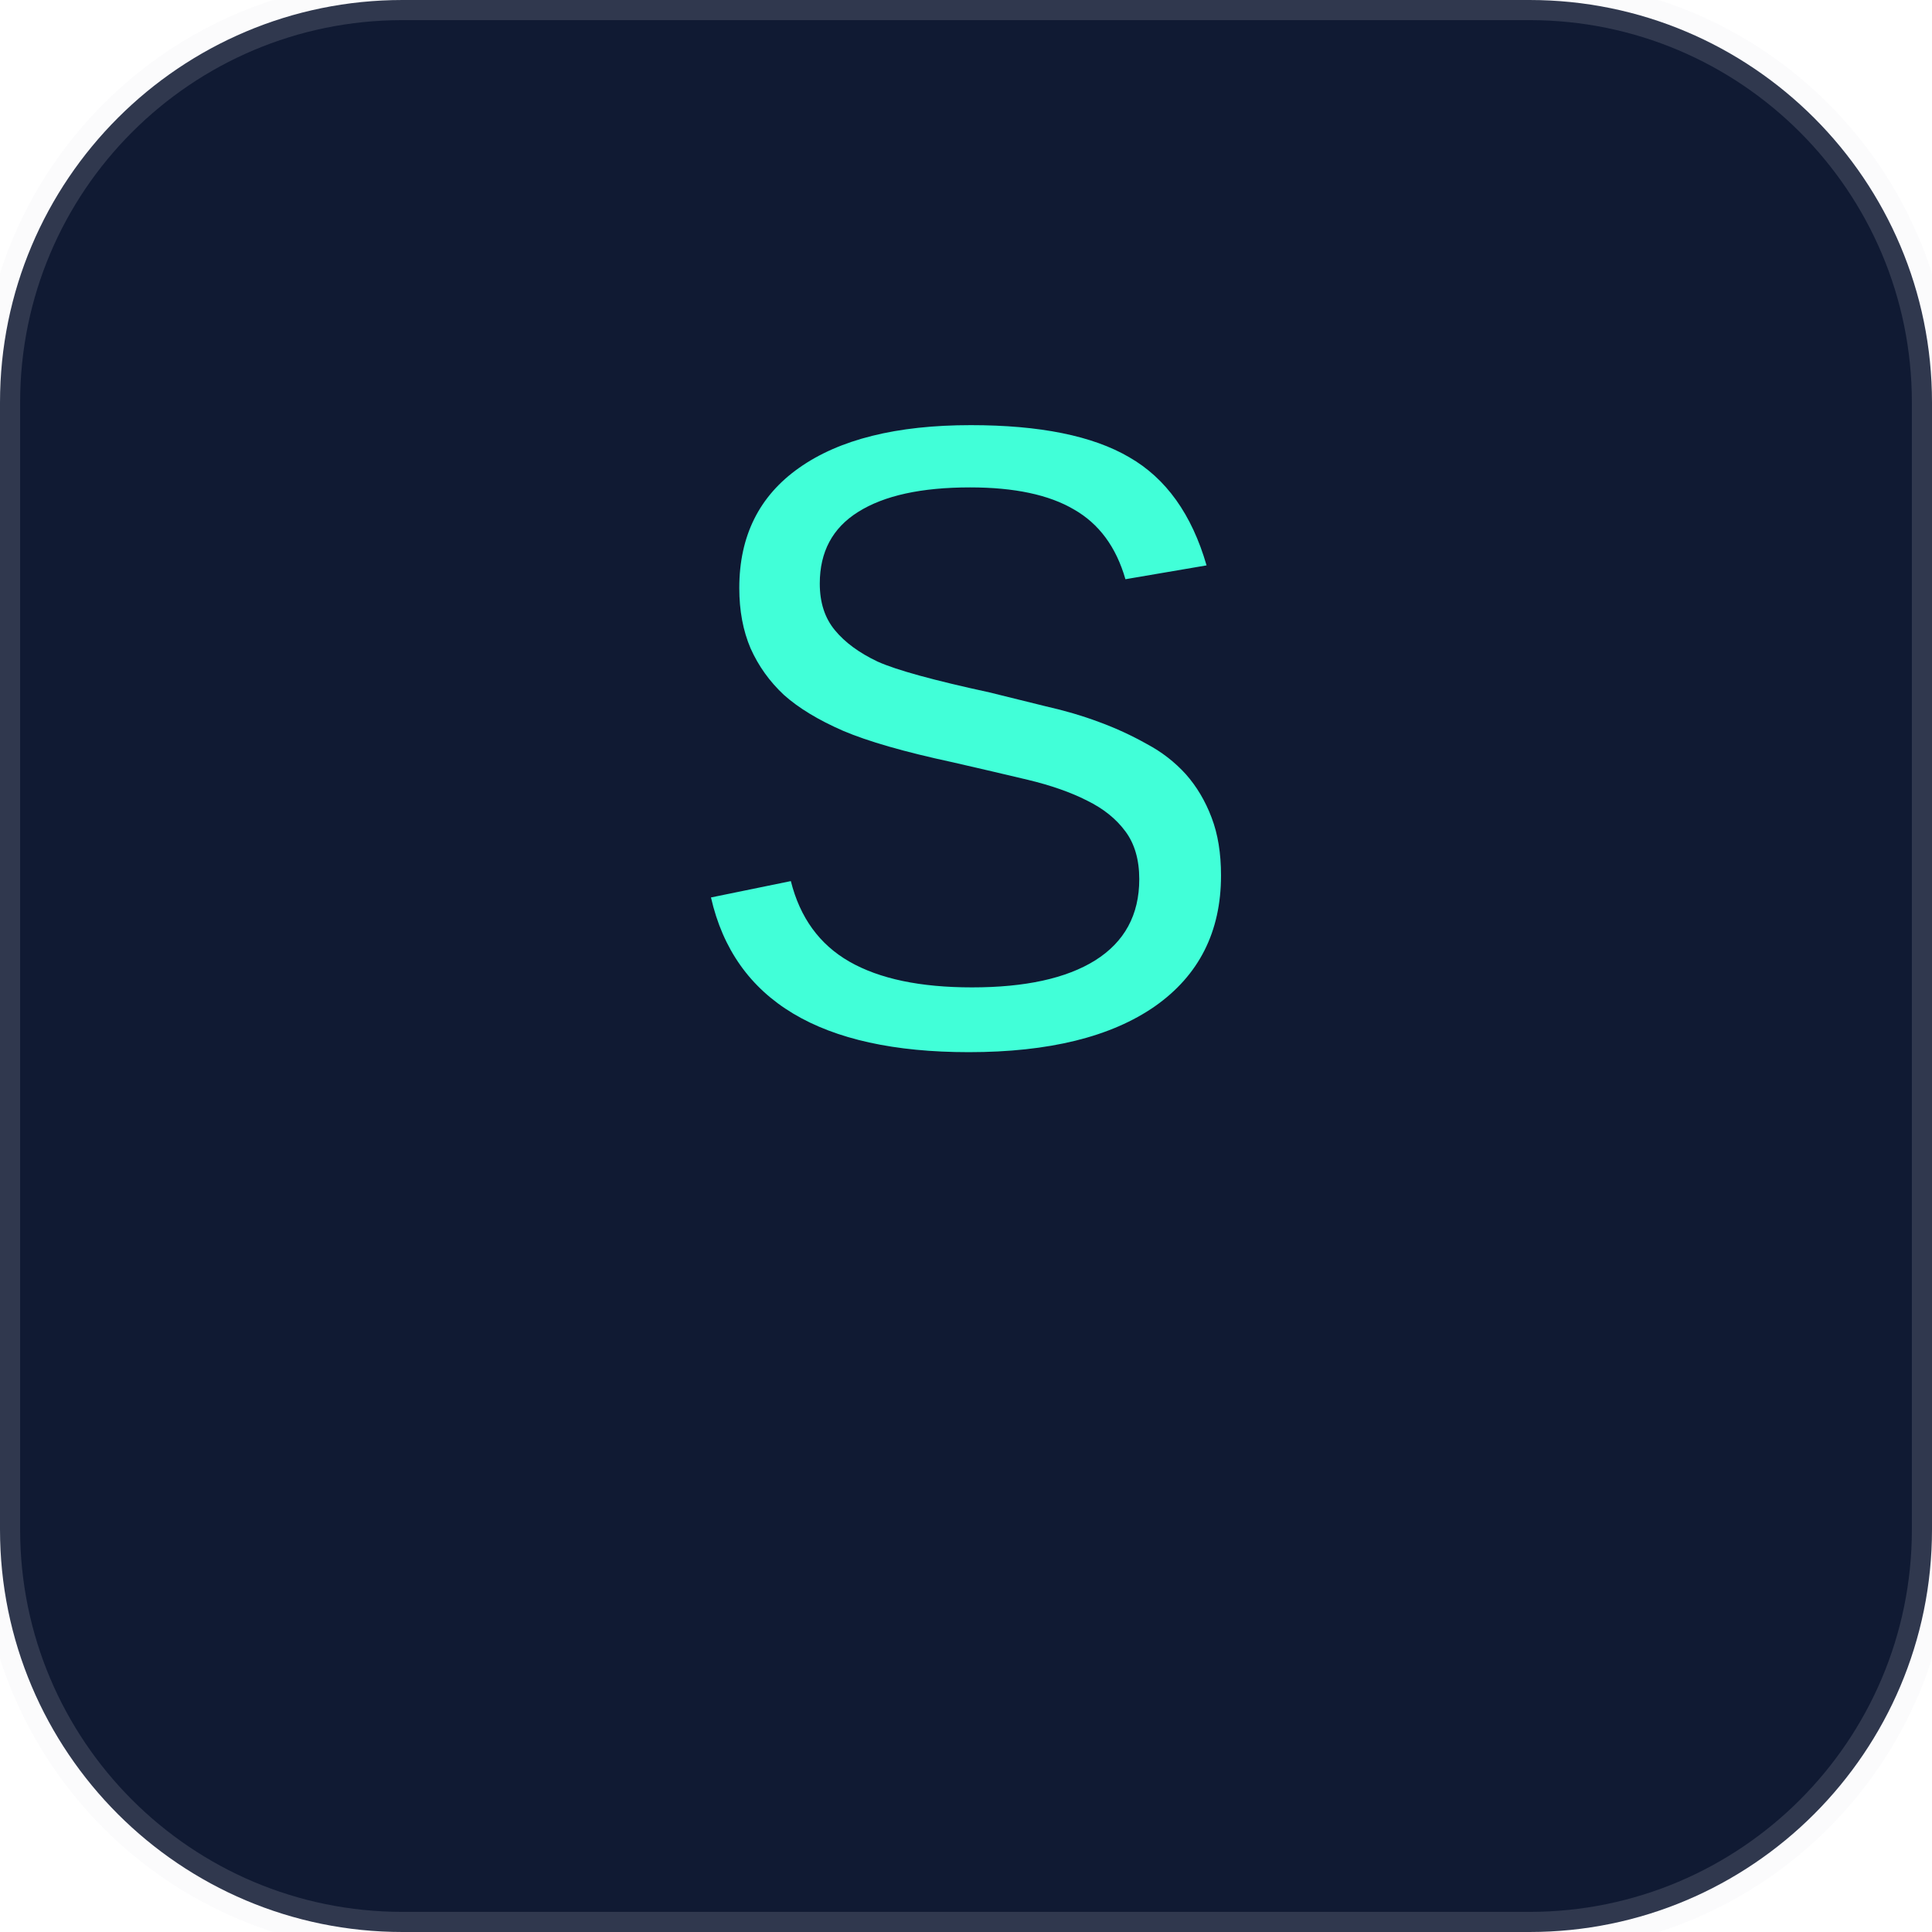
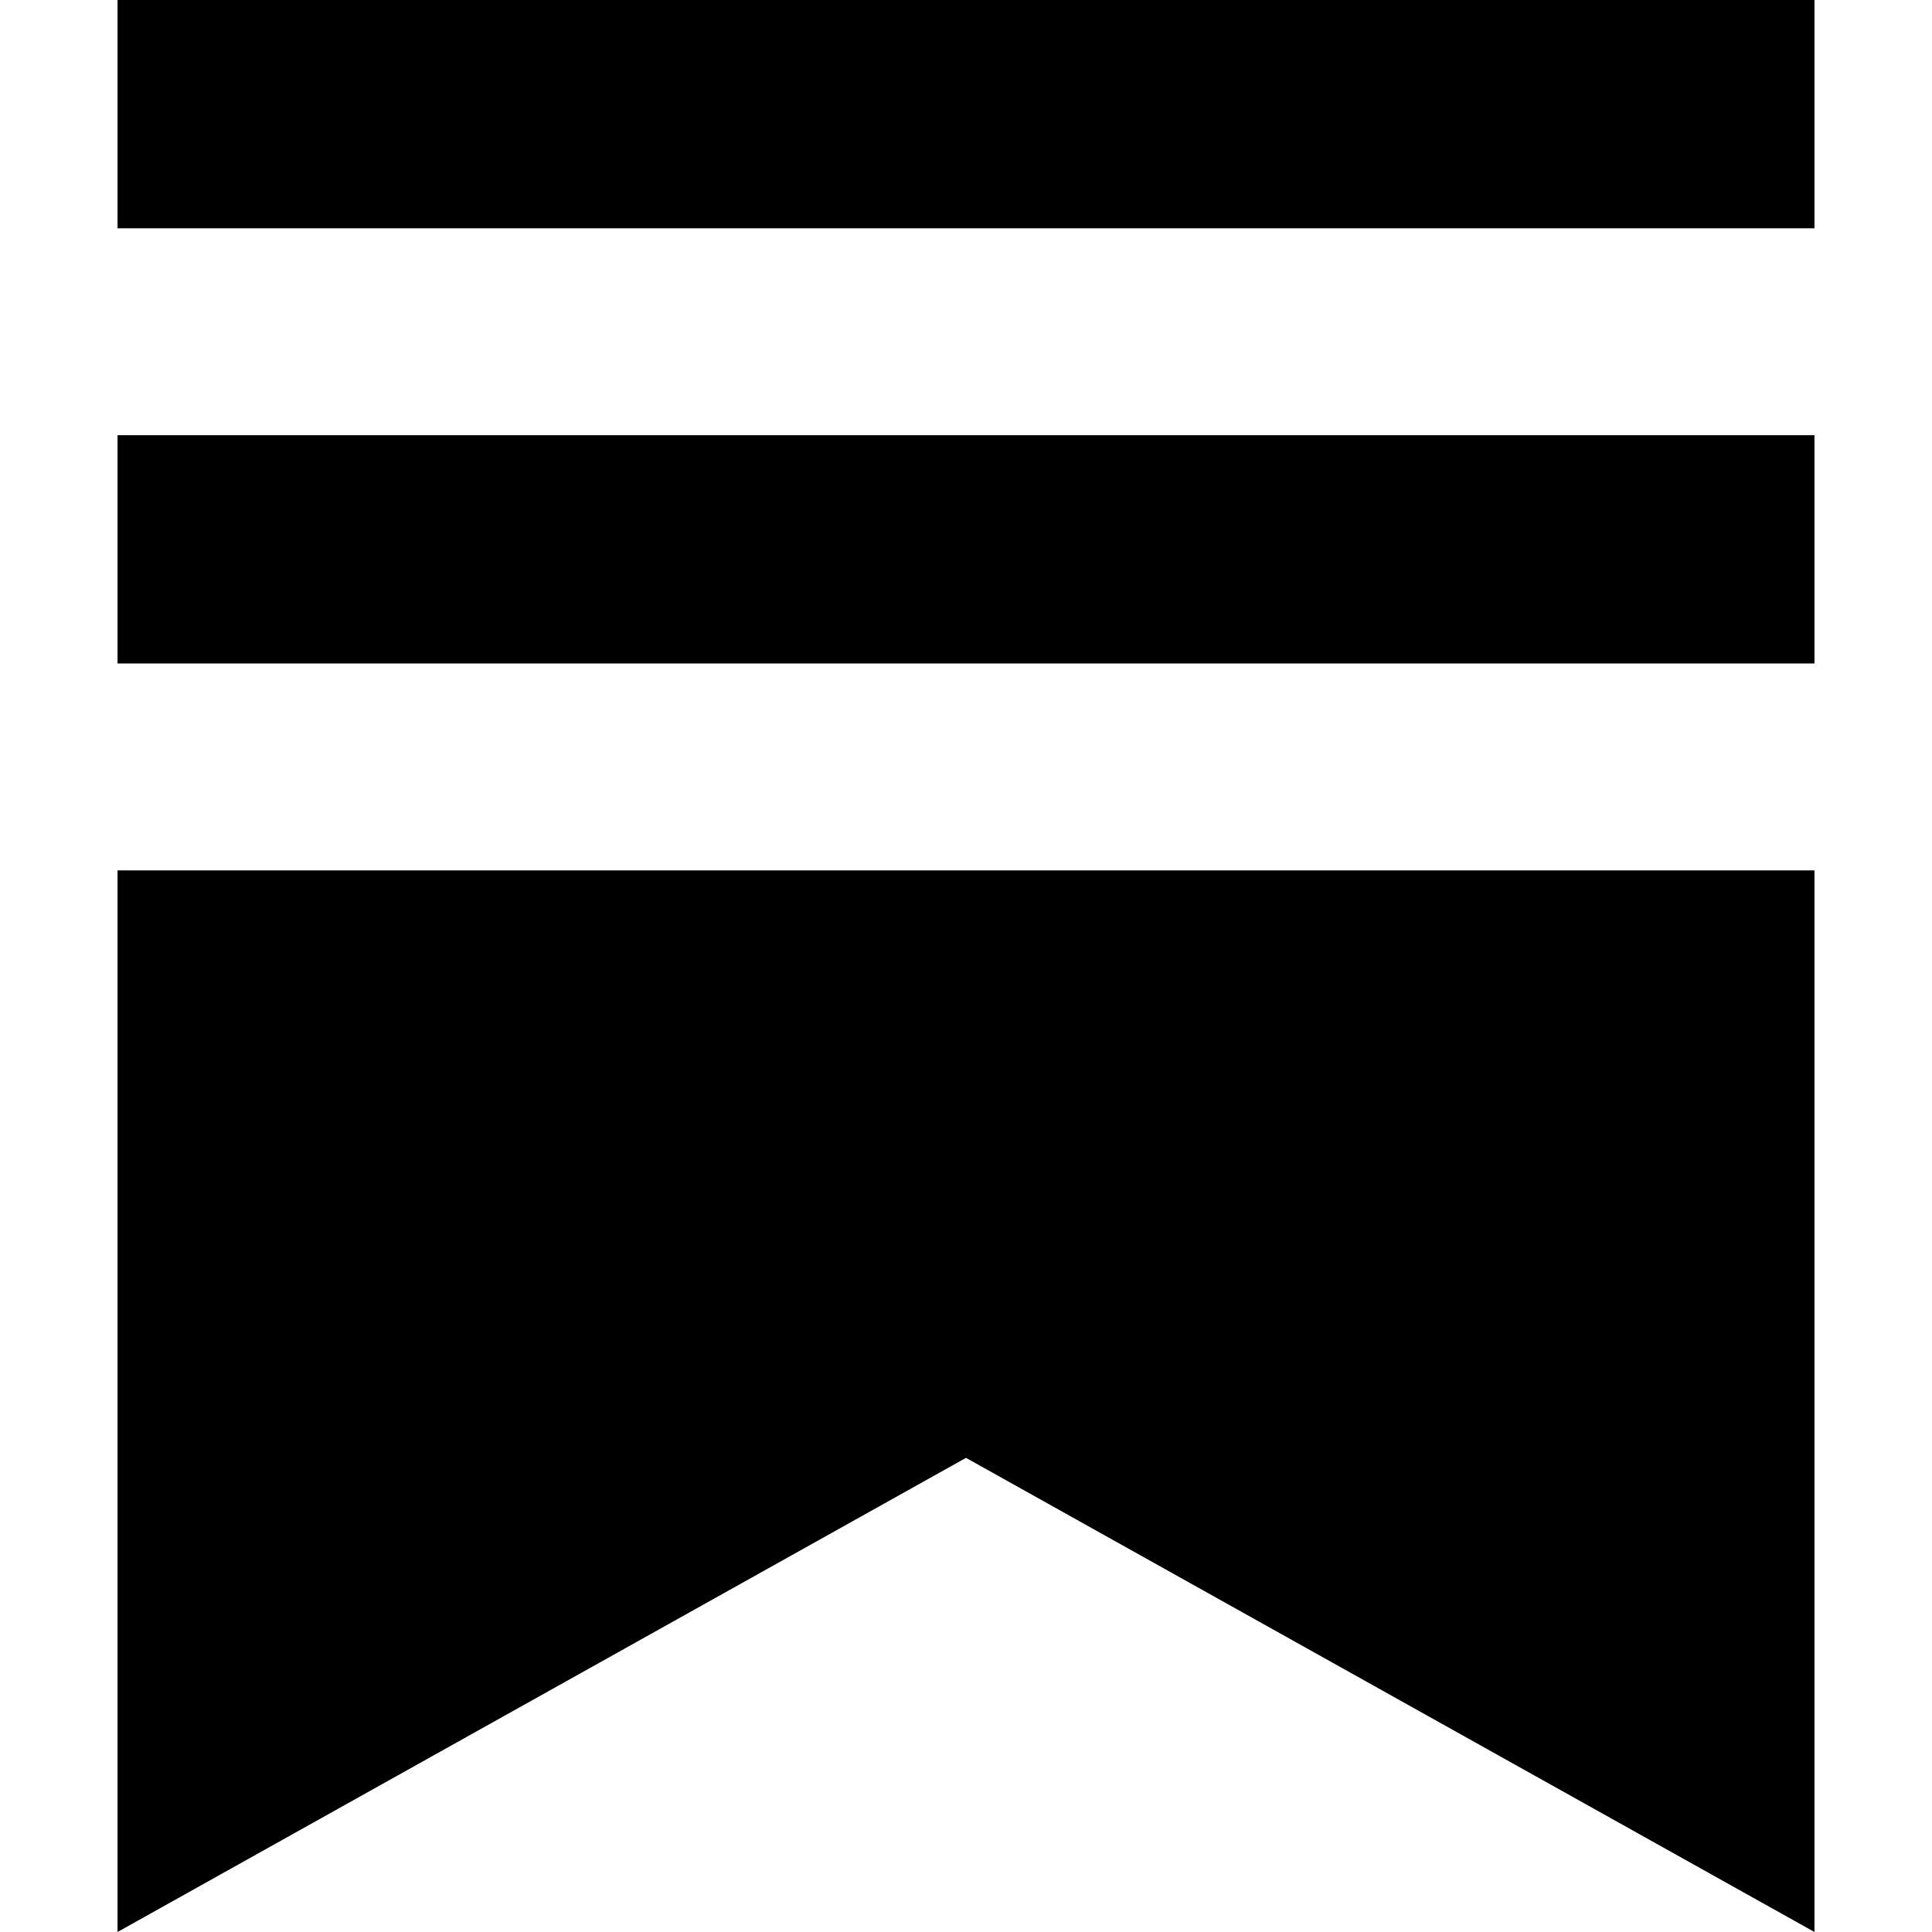
- <svg xmlns="http://www.w3.org/2000/svg" viewBox="0 0 48 48">
-   <rect width="48" height="48" rx="10" fill="#101a33" stroke="#e5e7eb" stroke-opacity="0.15" />
-   <text x="50%" y="54%" text-anchor="middle" font-family="Arial, Helvetica, sans-serif" font-size="22" fill="#41ffd8">S</text>
+ <svg xmlns="http://www.w3.org/2000/svg" role="img" viewBox="0 0 24 24" id="Substack--Streamline-Simple-Icons" height="24" width="24">
+   <path d="M22.539 8.242H1.46V5.406h21.08v2.836zM1.46 10.812V24L12 18.11 22.54 24V10.812H1.46zM22.54 0H1.46v2.836h21.08V0z" fill="#000000" stroke-width="1" />
</svg>
